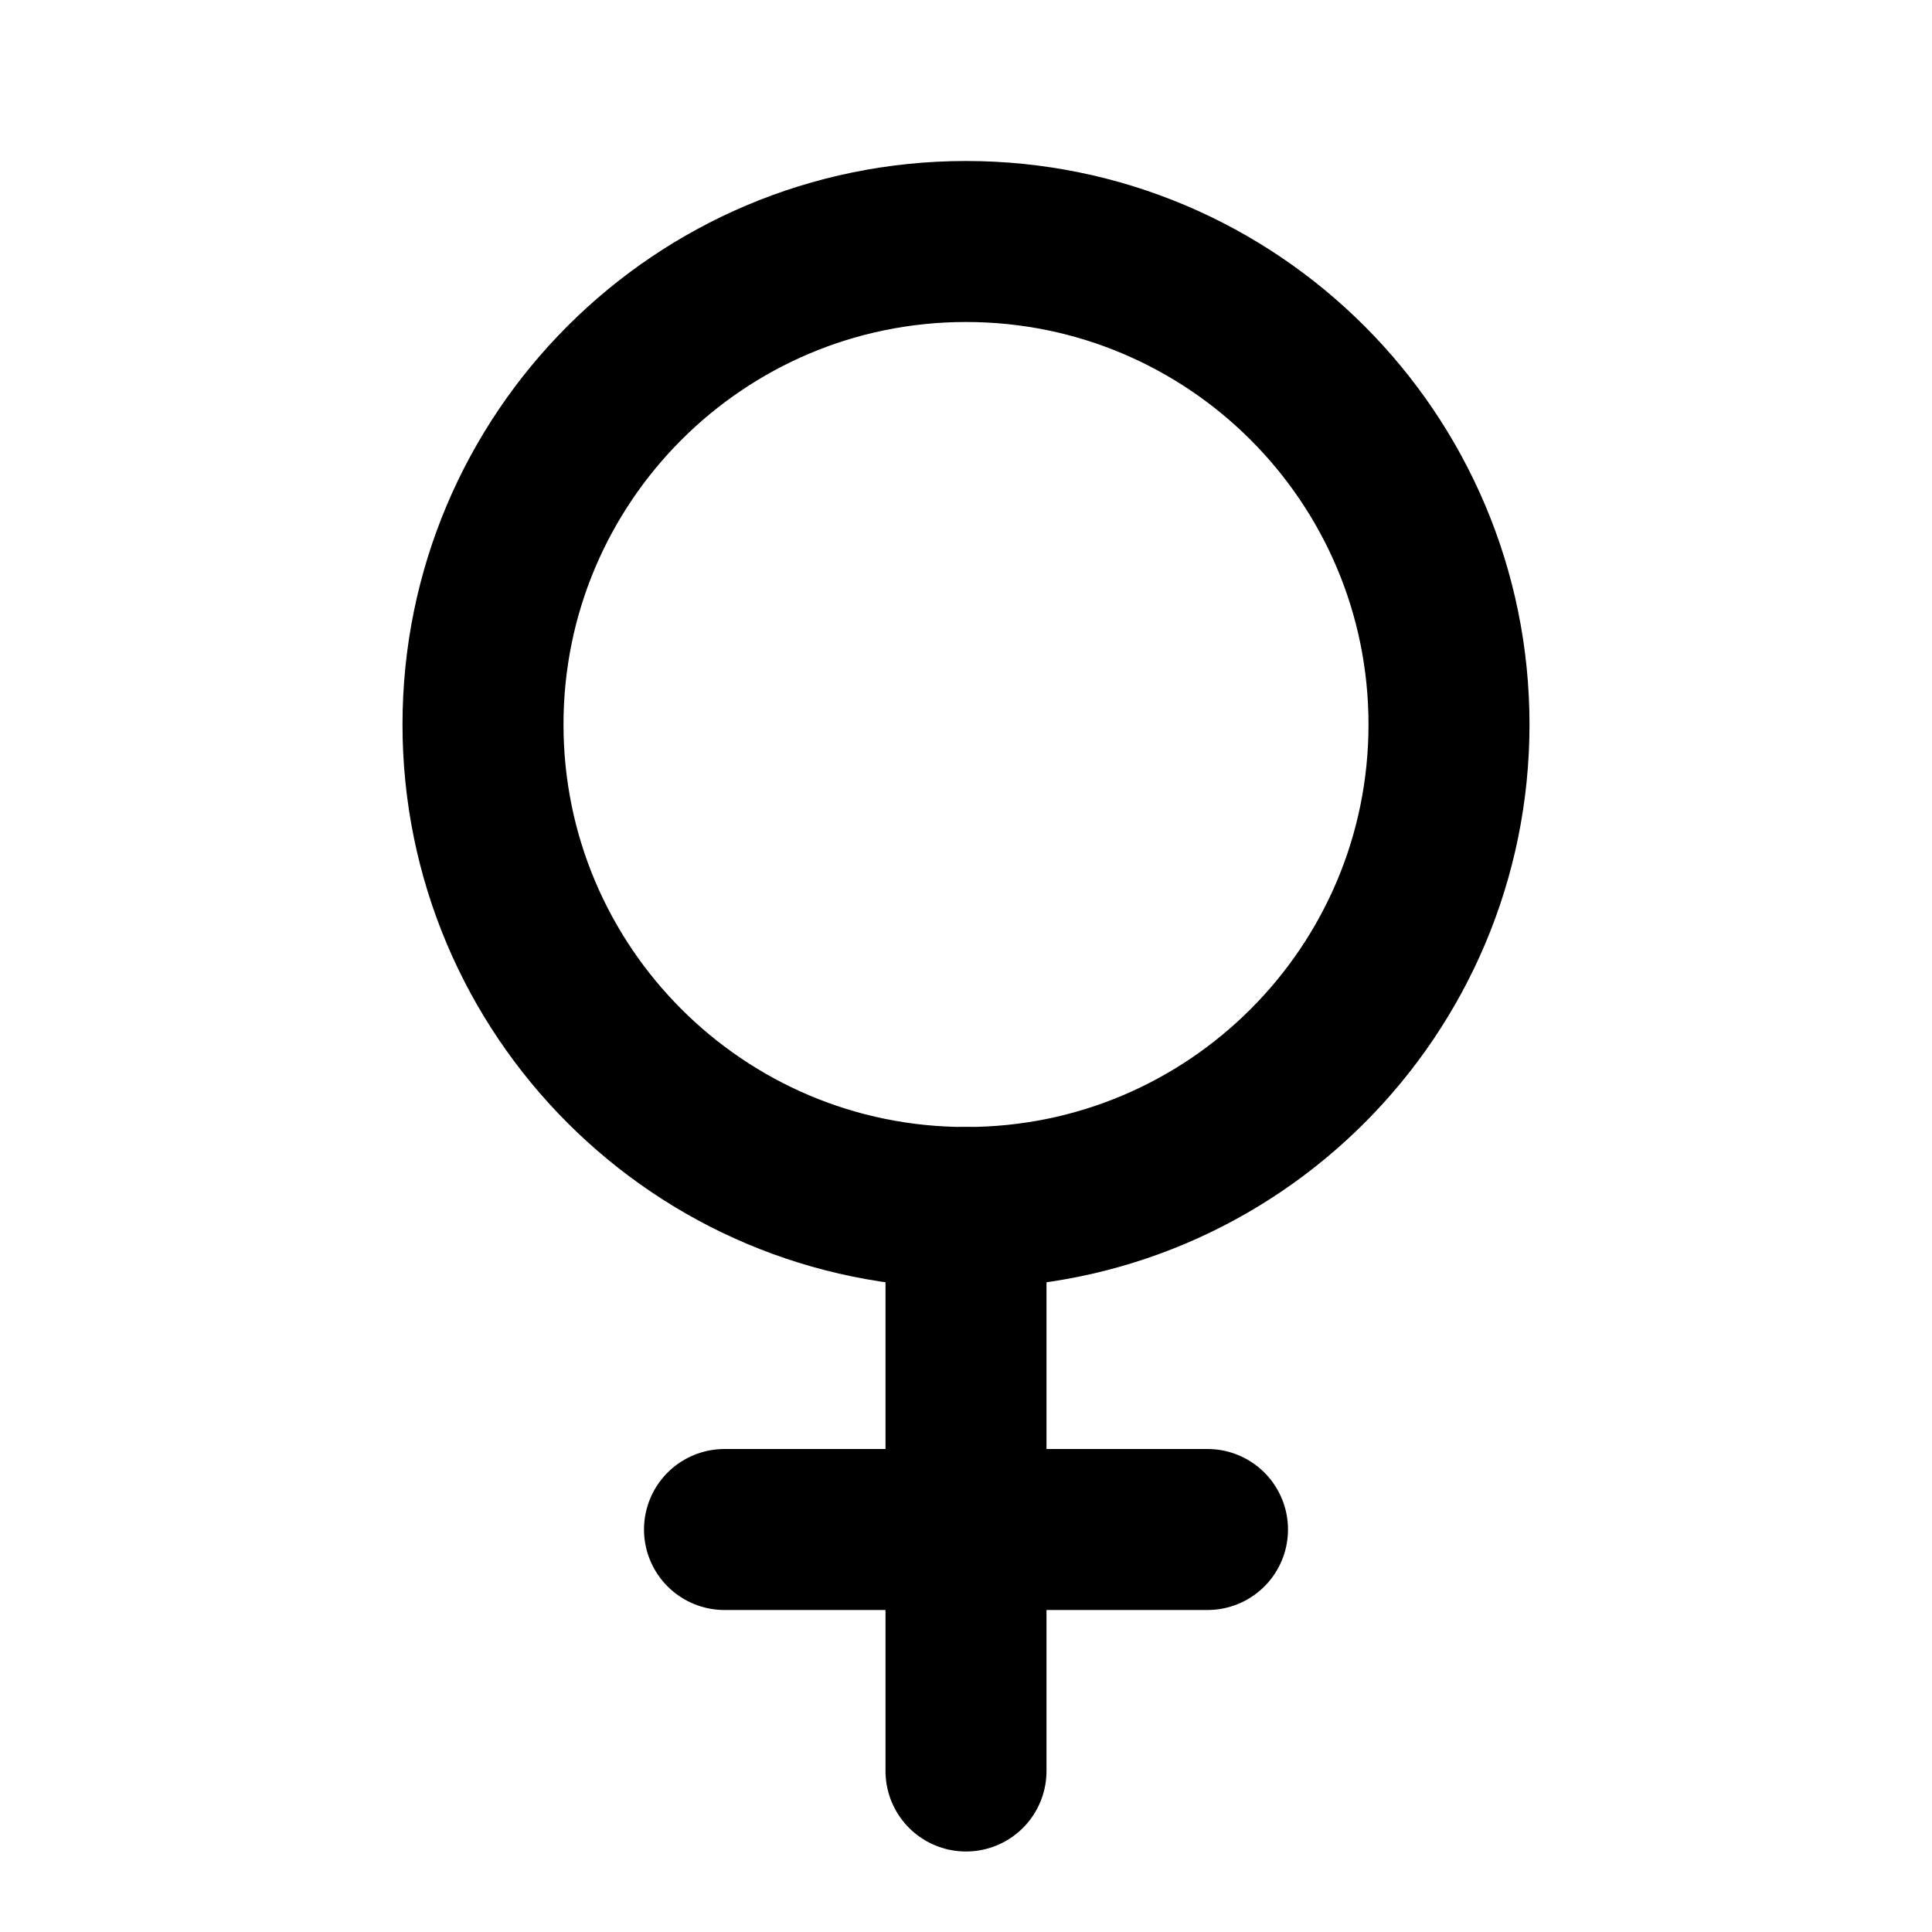
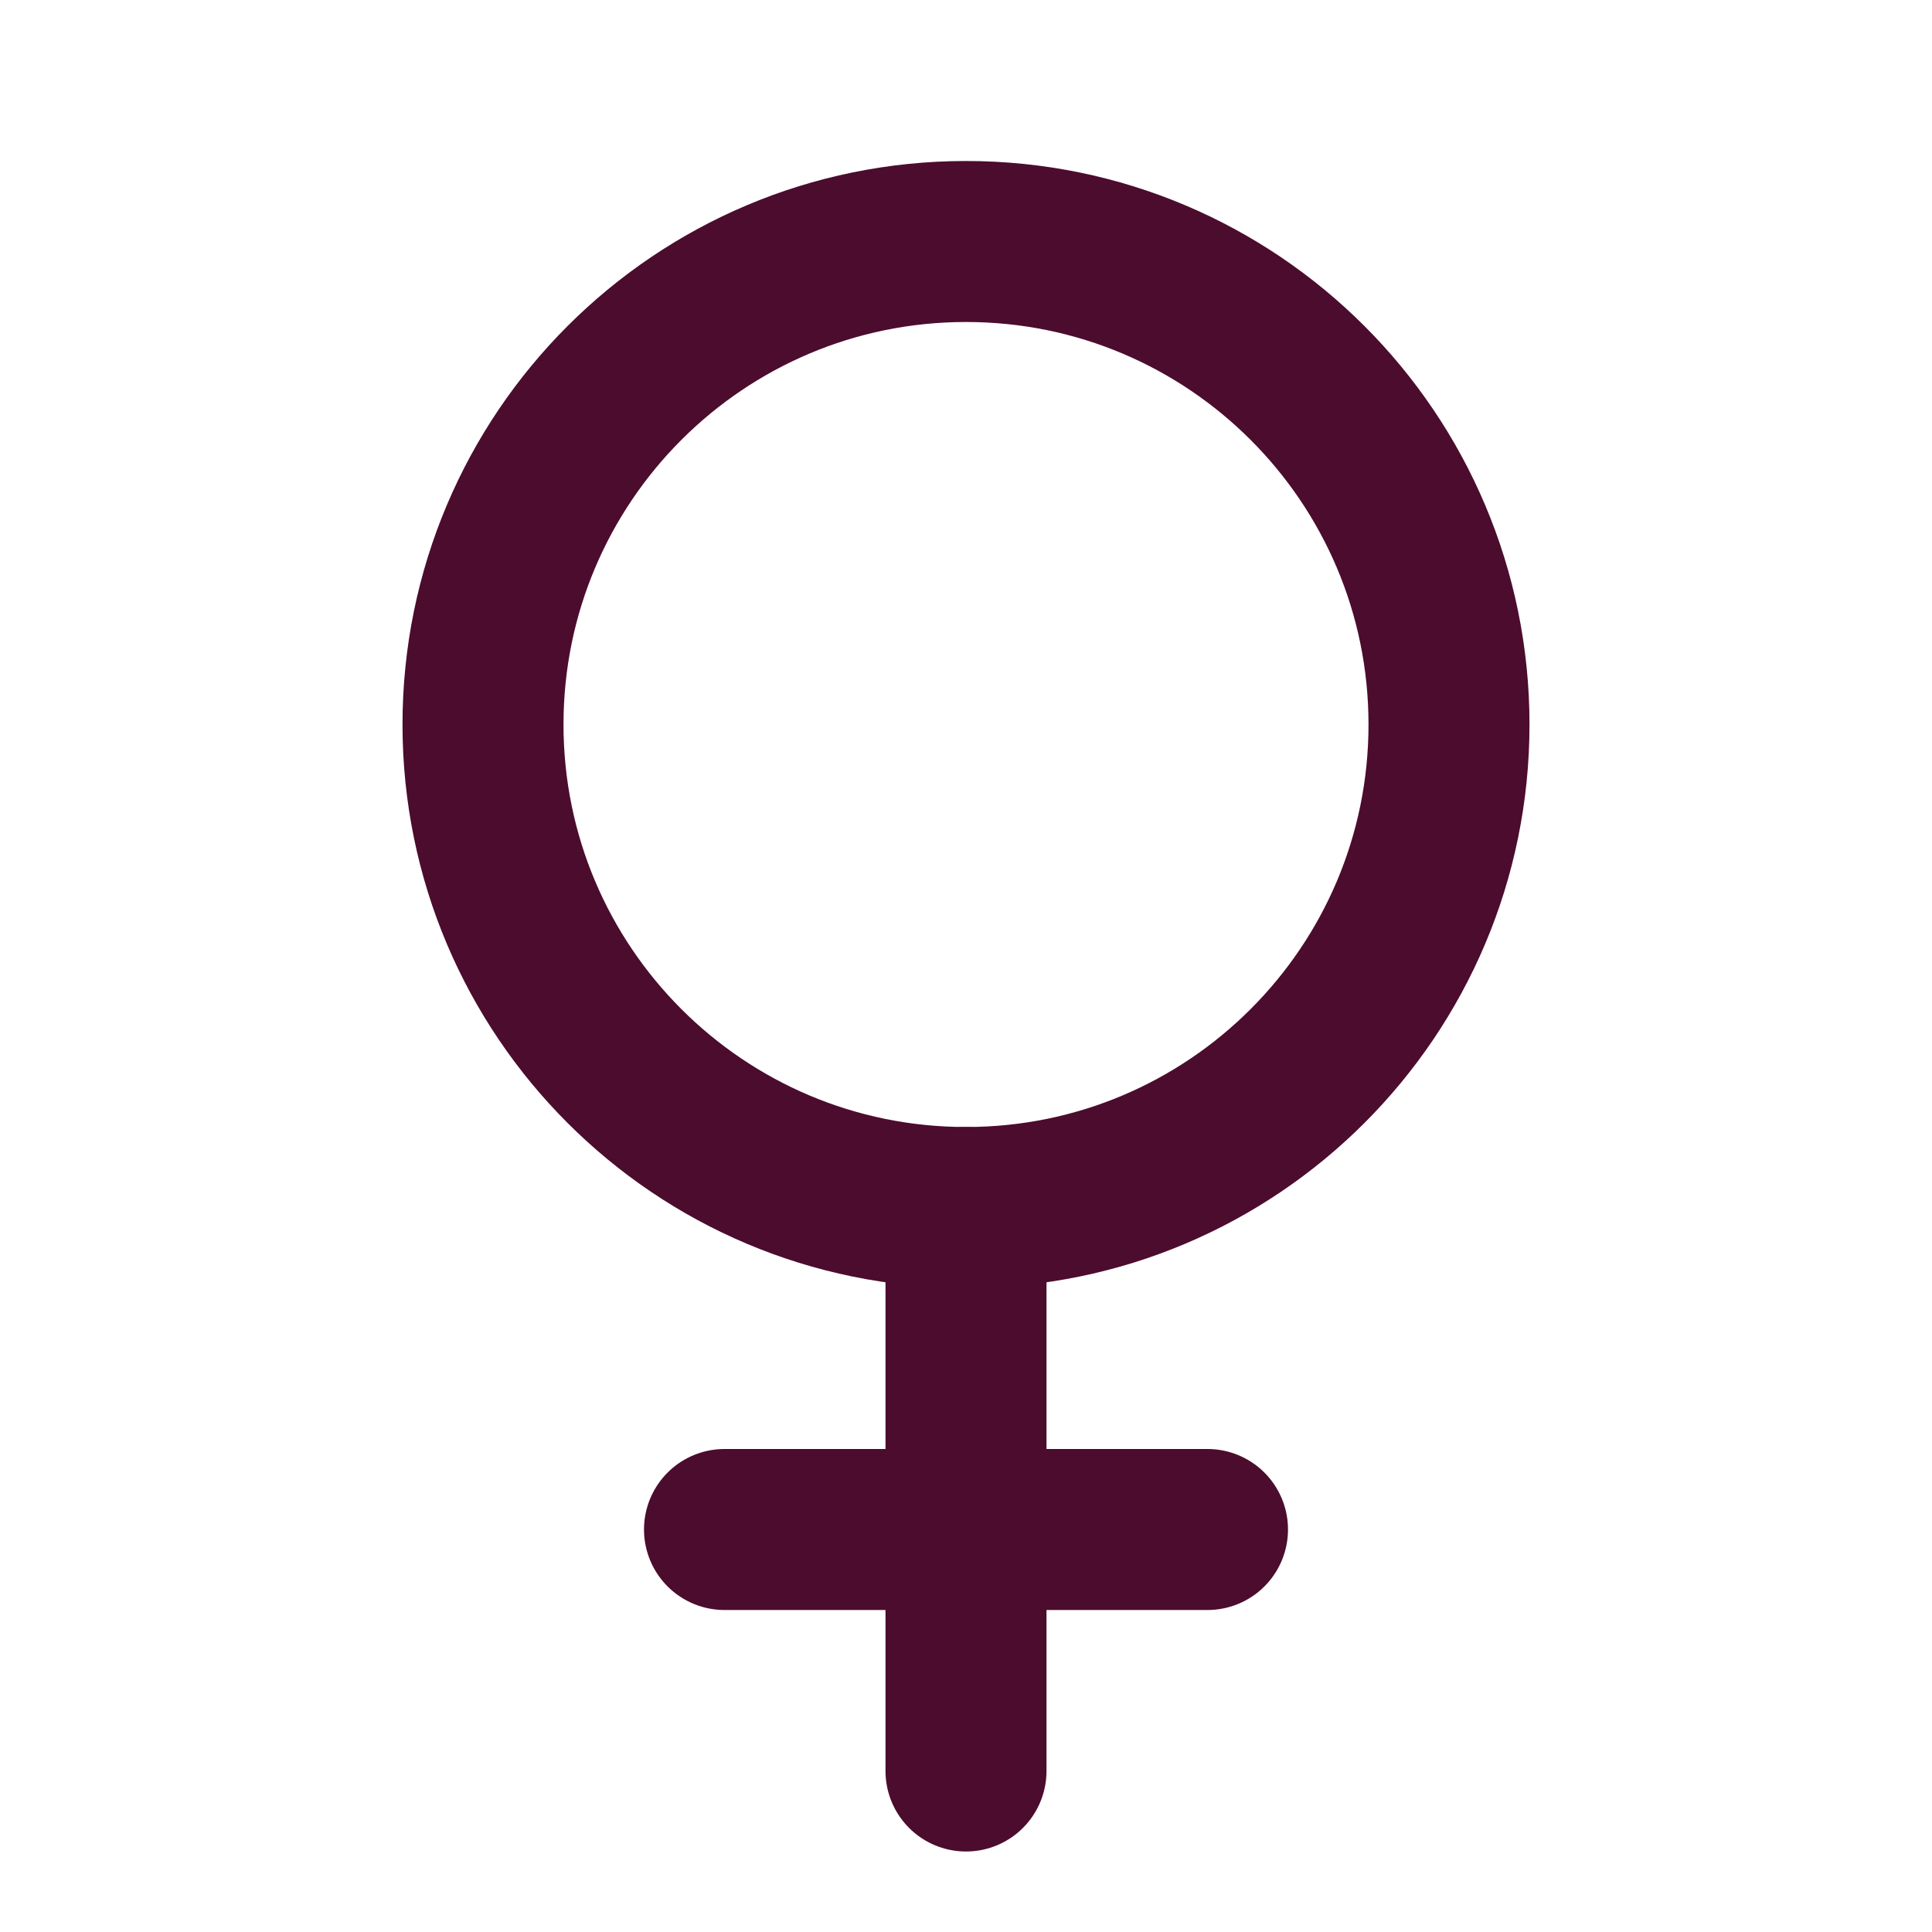
- <svg xmlns="http://www.w3.org/2000/svg" width="24" height="24" viewBox="0 0 24 24" fill="none" stroke="currentColor" stroke-width="2" stroke-linecap="round" stroke-linejoin="round" class="lucide lucide-venus-icon lucide-venus">
+ <svg xmlns="http://www.w3.org/2000/svg" width="24" height="24" viewBox="0 0 24 24" fill="none" stroke="#4c0c2d" stroke-width="2" stroke-linecap="round" stroke-linejoin="round" class="lucide lucide-venus-icon lucide-venus">
  <path d="M12 15v7" />
  <path d="M9 19h6" />
  <circle cx="12" cy="9" r="6" />
</svg>
